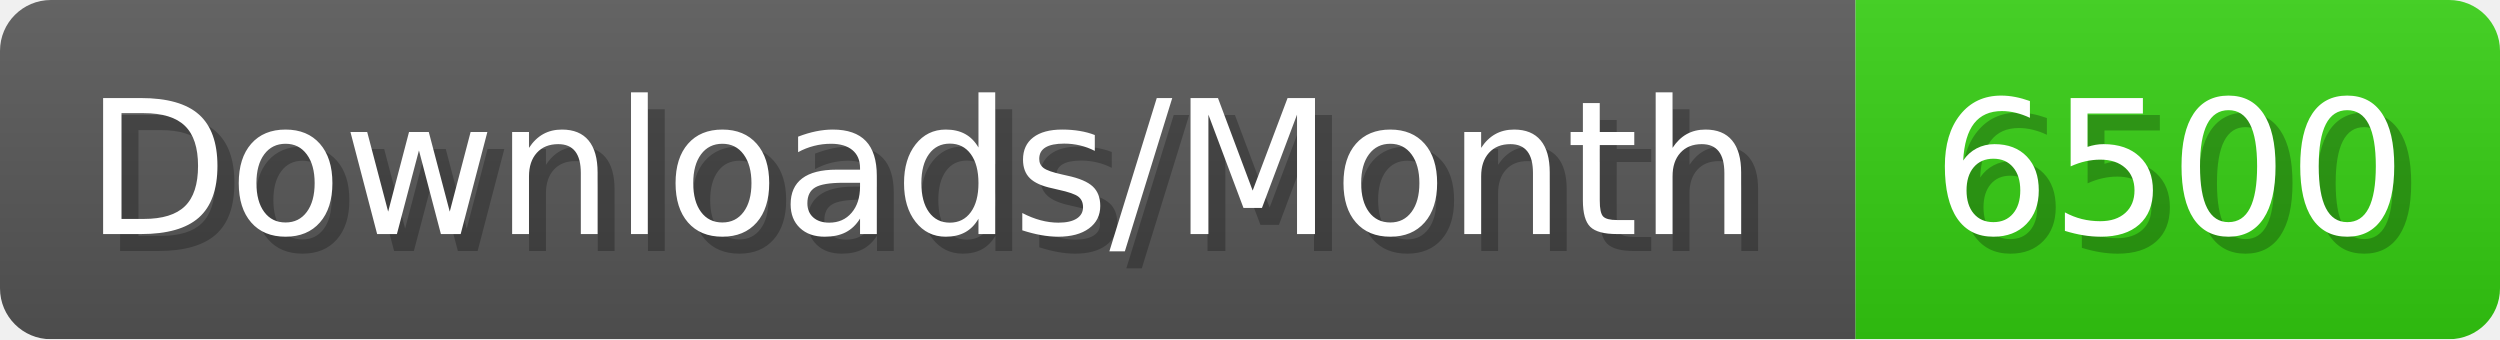
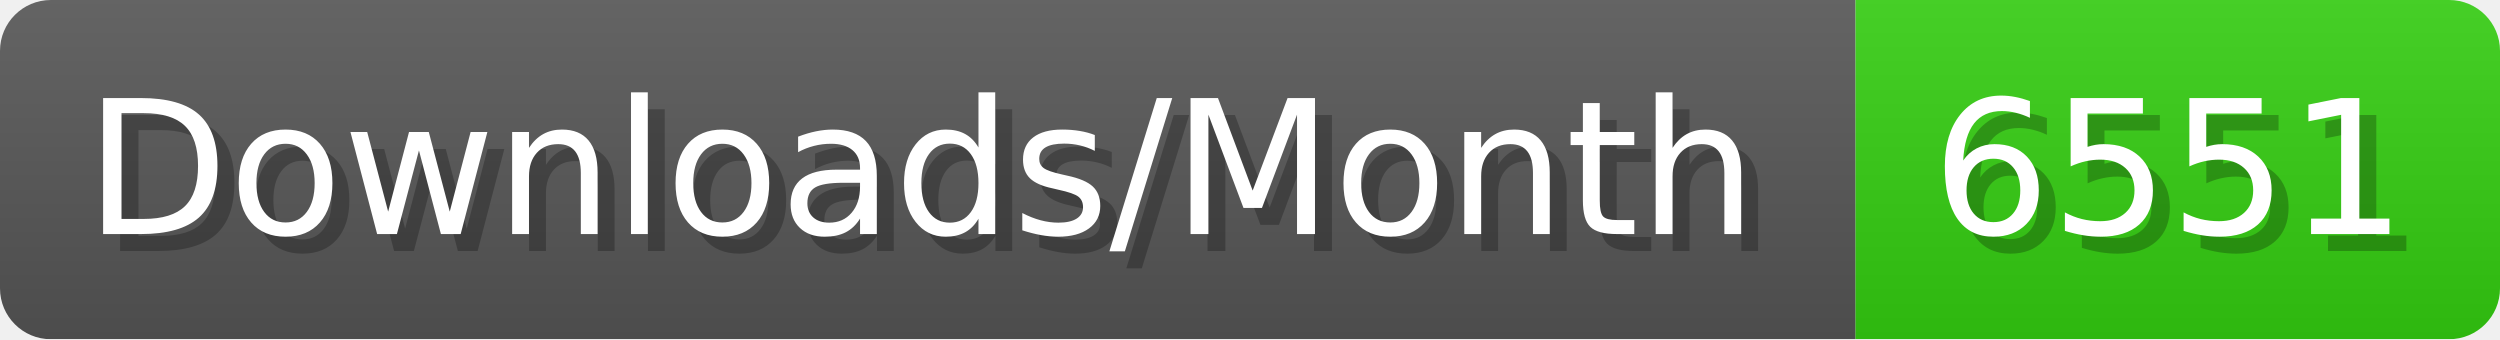
- <svg xmlns="http://www.w3.org/2000/svg" width="147.4" height="20" viewBox="0 0 1474 200" role="img" aria-label="Downloads/Month: 6500">
+ <svg xmlns="http://www.w3.org/2000/svg" width="147.4" height="20" viewBox="0 0 1474 200" role="img" aria-label="Downloads/Month: 6551">
  <linearGradient id="YlXUI" x2="0" y2="100%">
    <stop offset="0" stop-opacity=".1" stop-color="#EEE" />
    <stop offset="1" stop-opacity=".1" />
  </linearGradient>
  <mask id="JHhop">
    <rect width="1474" height="200" rx="30" fill="#FFF" />
  </mask>
  <g mask="url(#JHhop)">
    <rect width="1094" height="200" fill="#555" />
    <rect width="380" height="200" fill="#3C1" x="1094" />
    <rect width="1474" height="200" fill="url(#YlXUI)" />
  </g>
  <g aria-hidden="true" fill="#fff" text-anchor="start" font-family="Verdana,DejaVu Sans,sans-serif" font-size="110">
    <text x="60" y="148" textLength="994" fill="#000" opacity="0.25">Downloads/Month</text>
    <text x="50" y="138" textLength="994">Downloads/Month</text>
-     <text x="1149" y="148" textLength="280" fill="#000" opacity="0.25">6500</text>
-     <text x="1139" y="138" textLength="280">6500</text>
+     <text x="1149" y="148" textLength="280" fill="#000" opacity="0.25">6551</text>
+     <text x="1139" y="138" textLength="280">6551</text>
  </g>
</svg>
